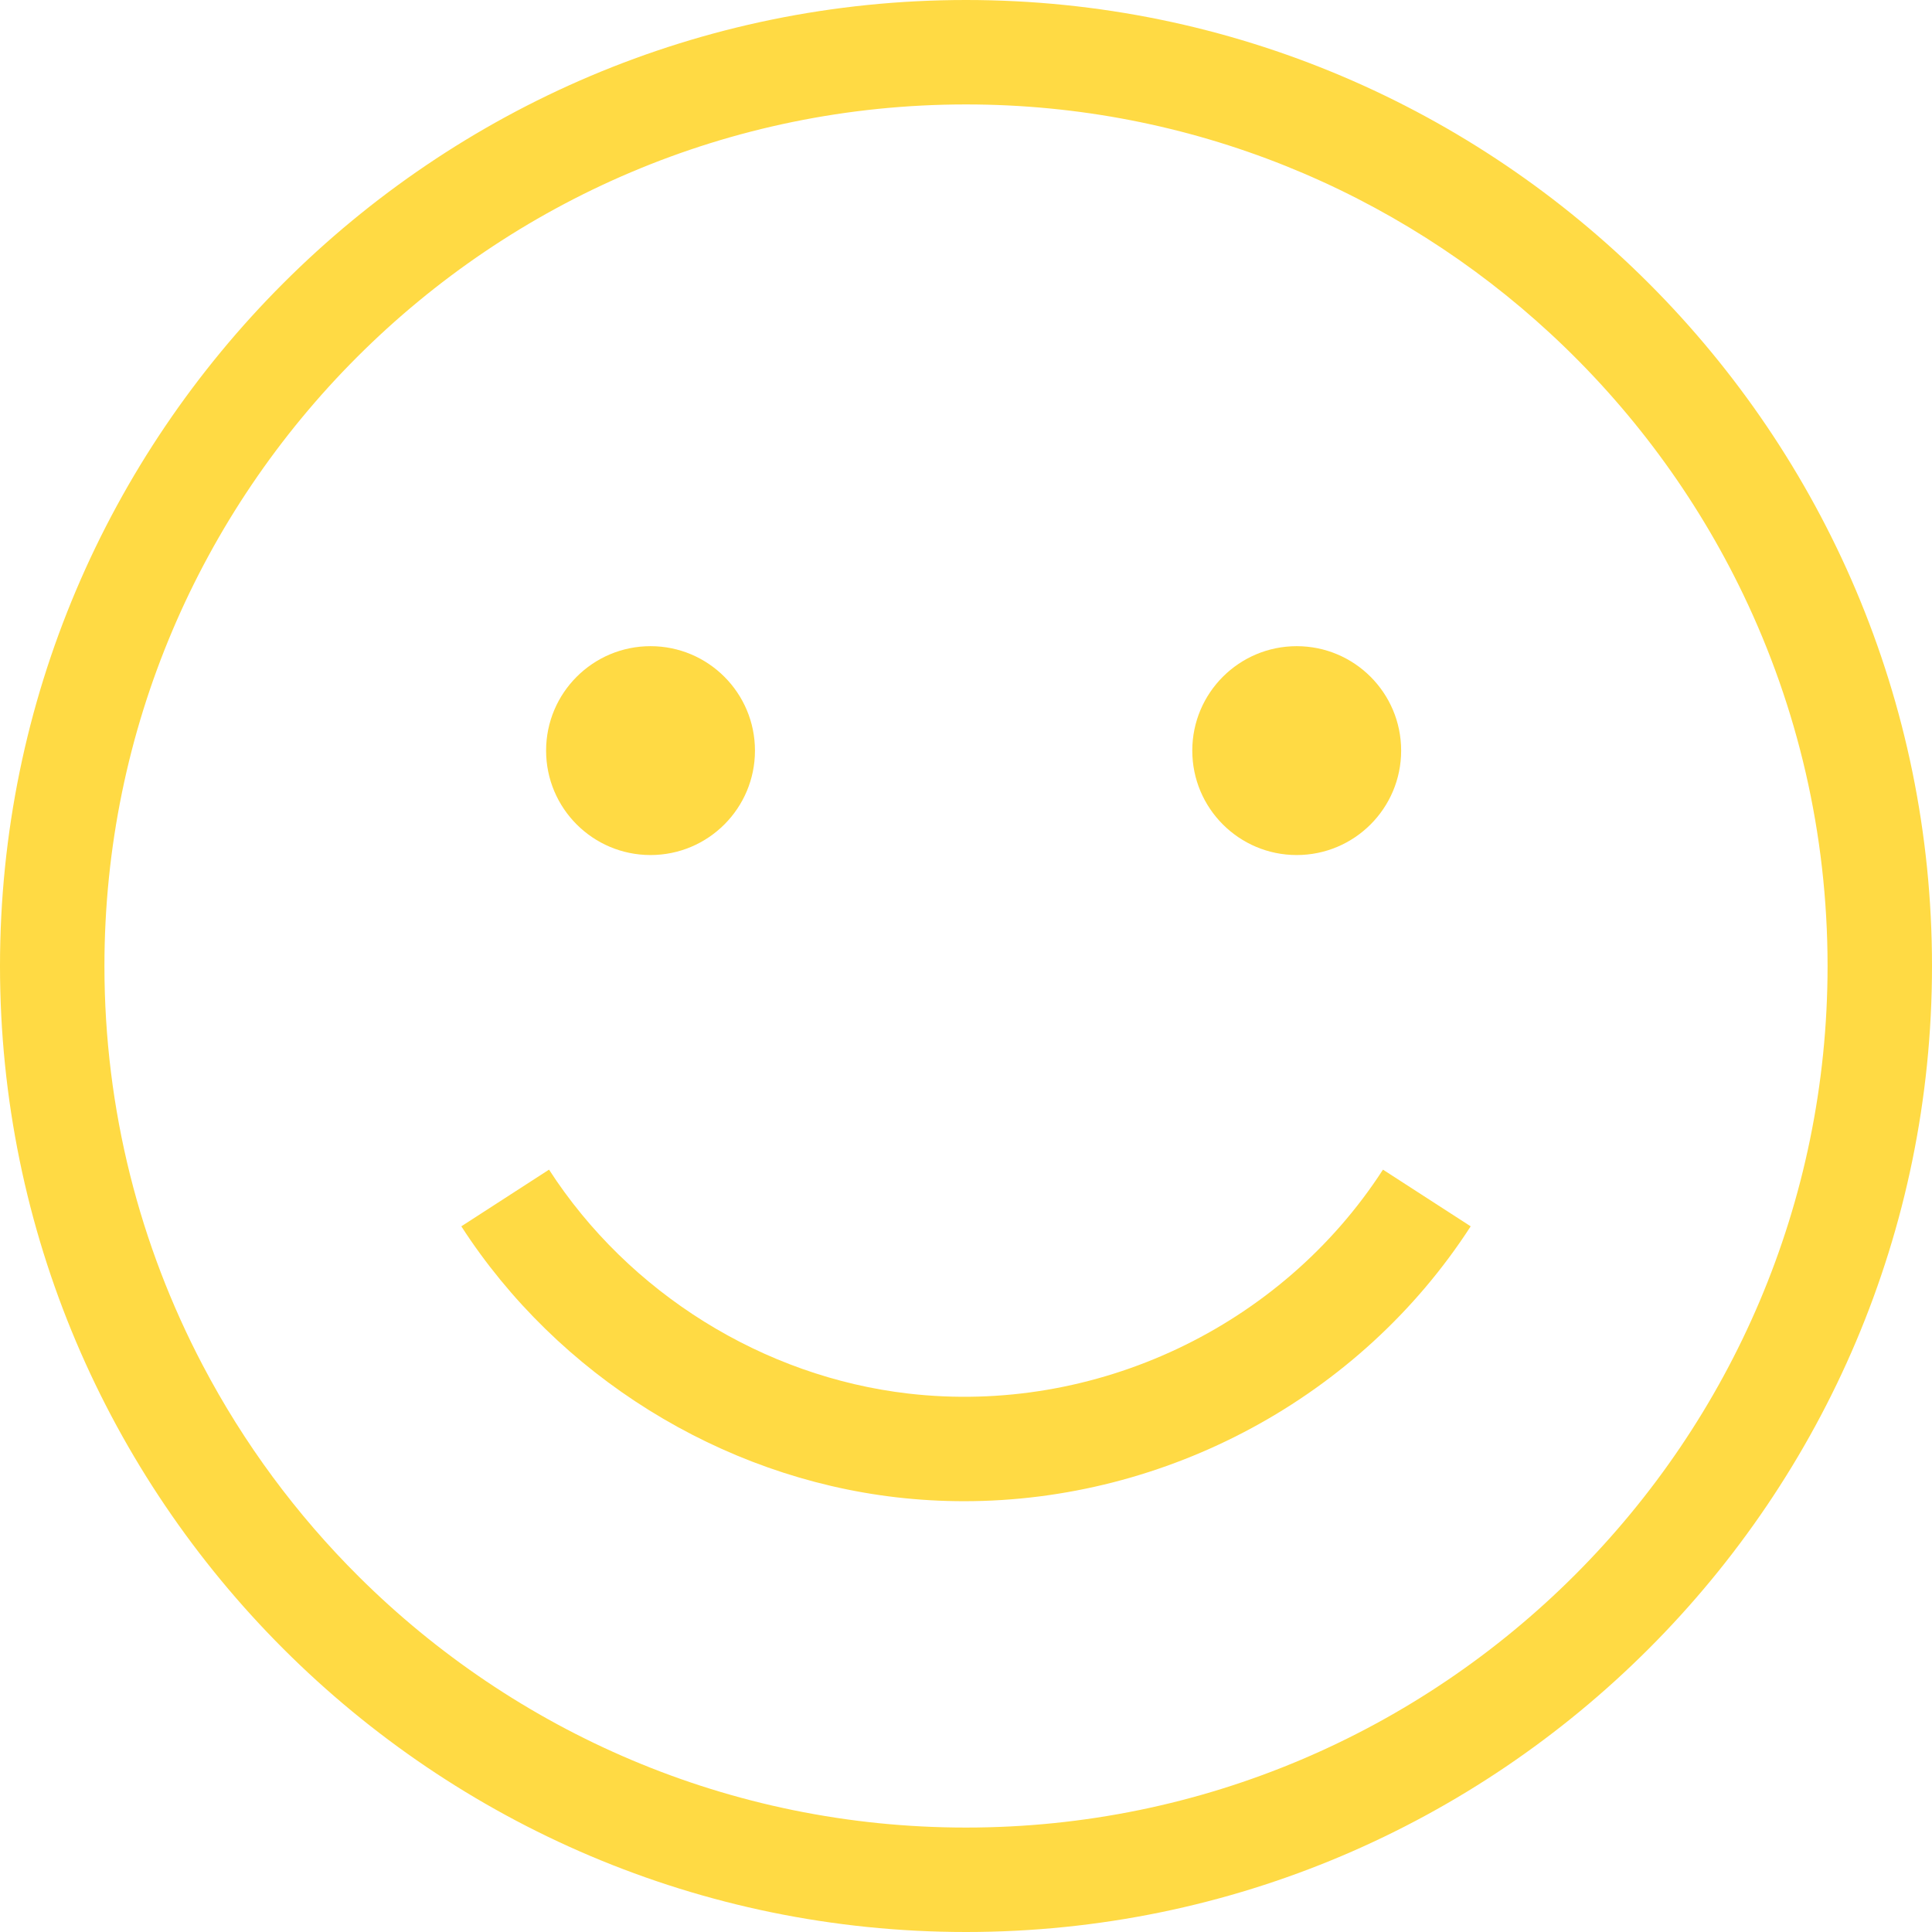
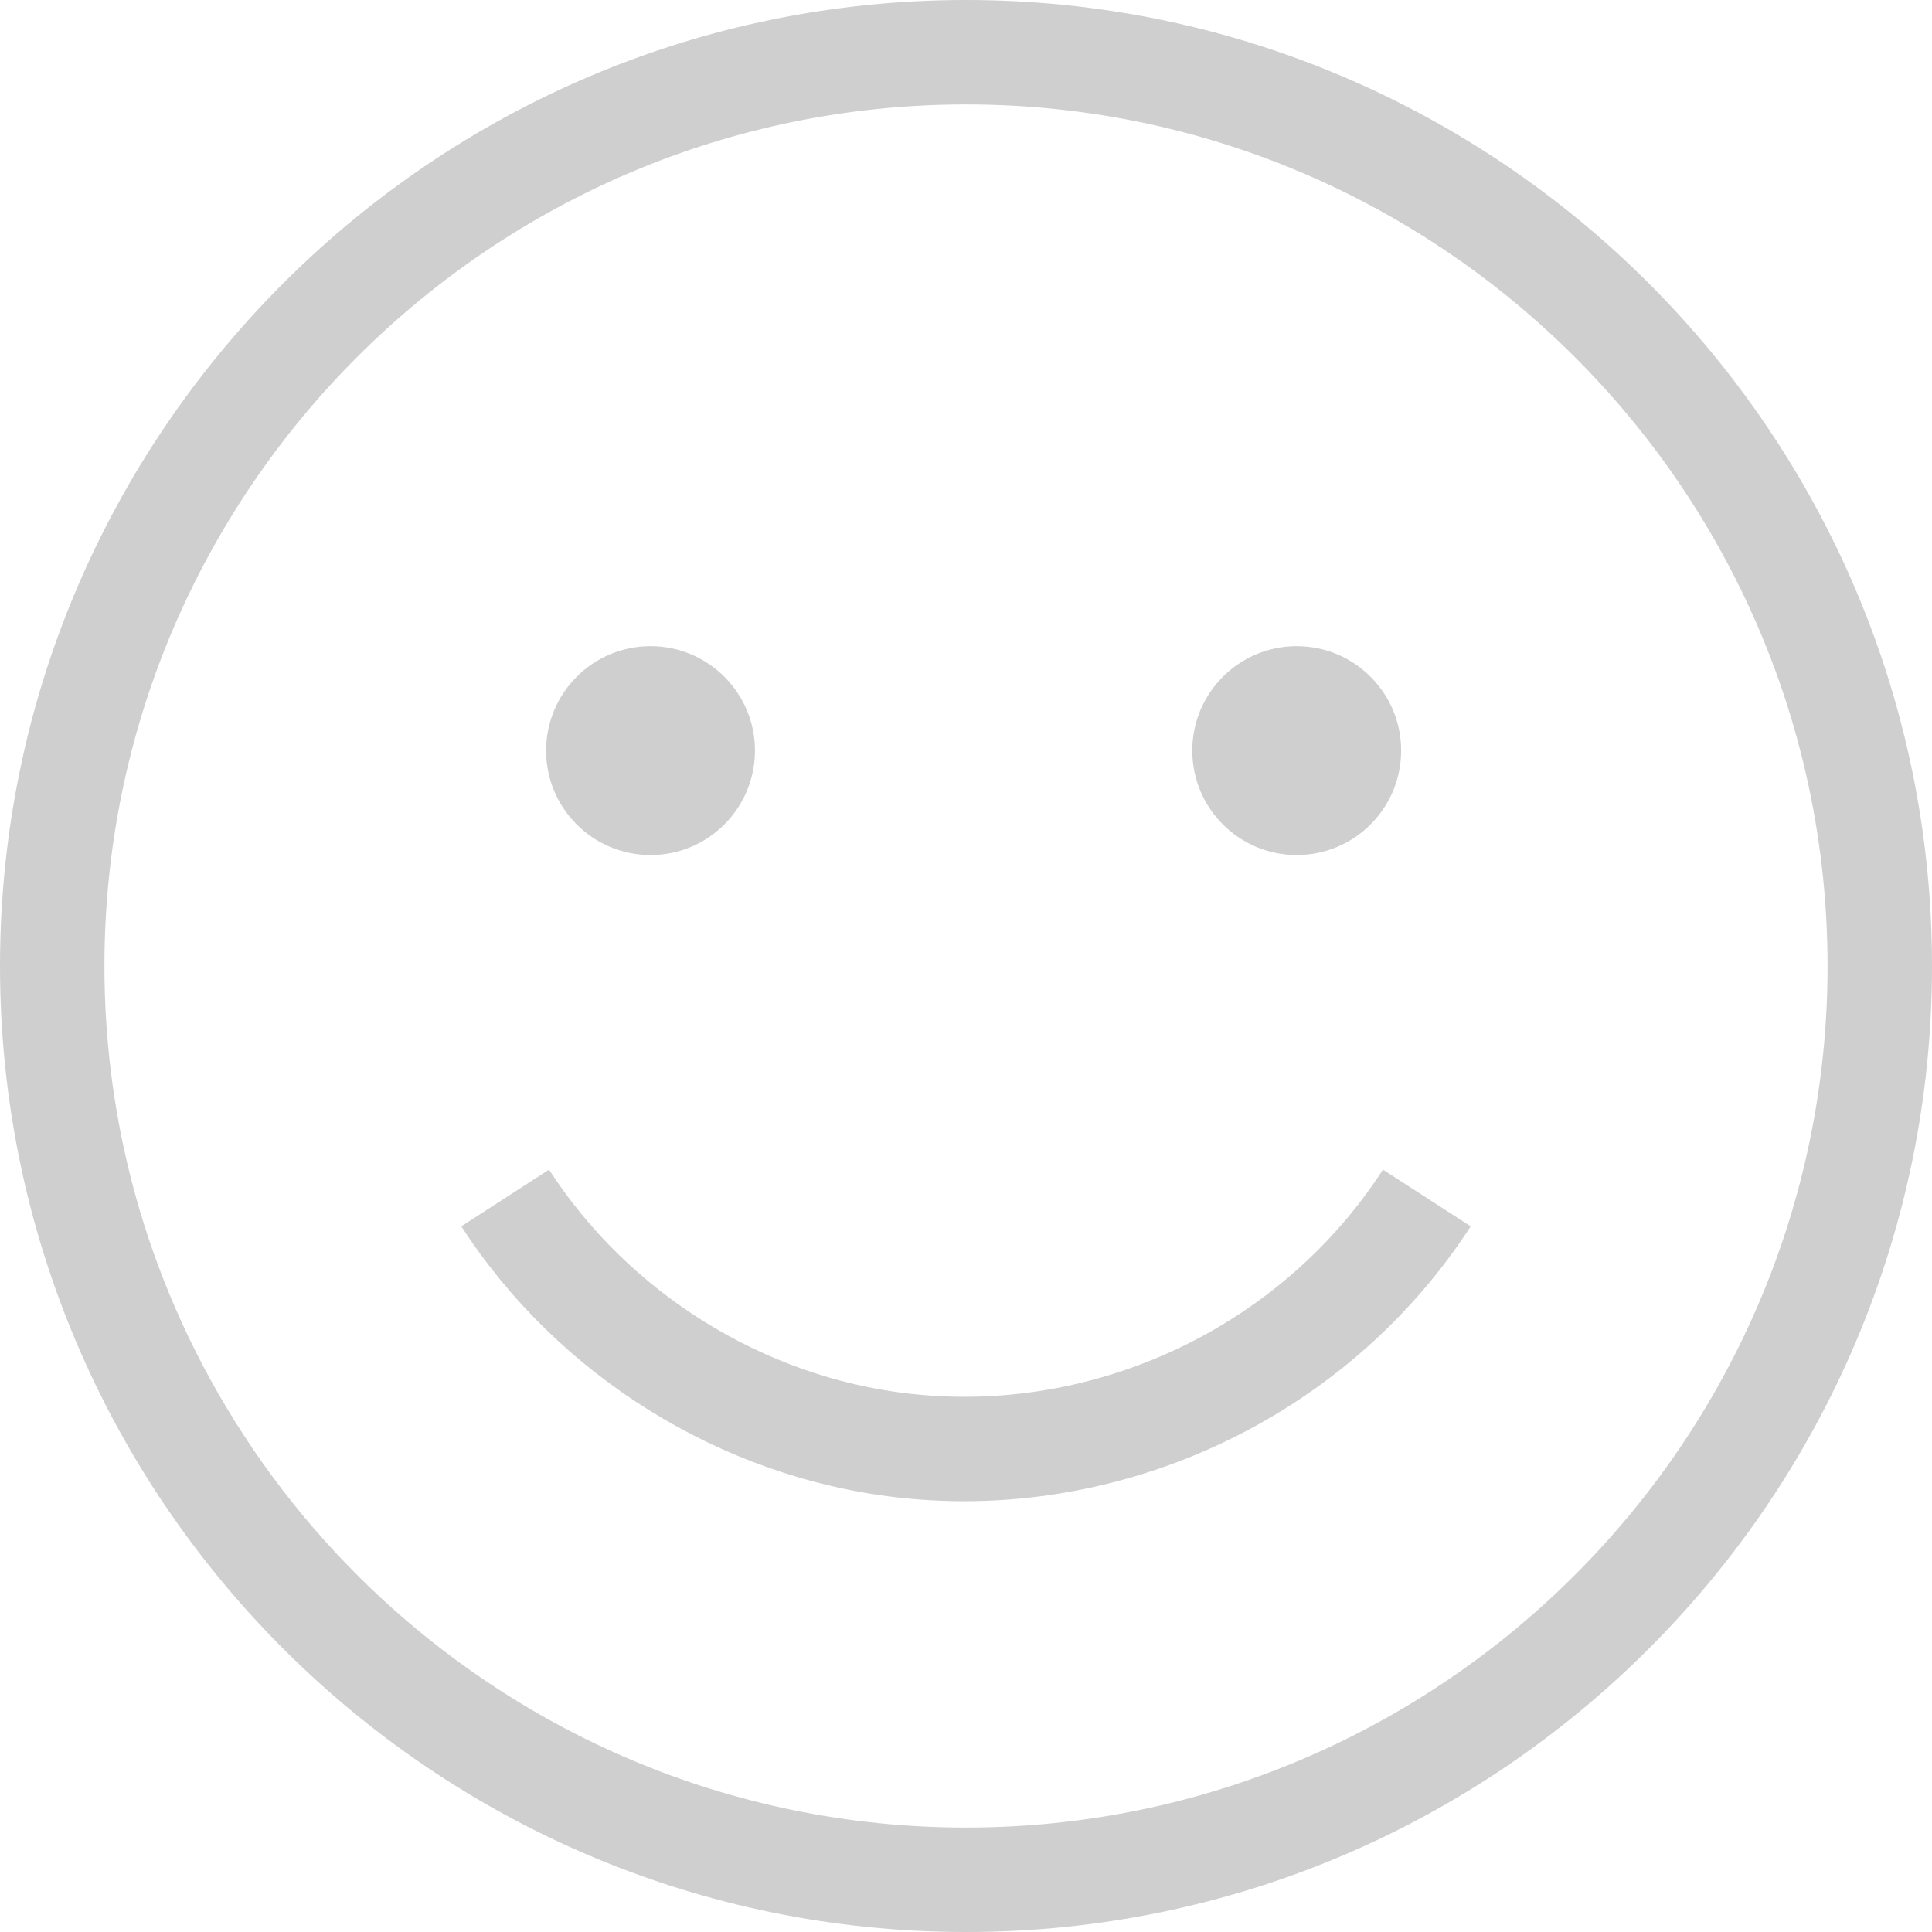
<svg xmlns="http://www.w3.org/2000/svg" version="1.1" id="Capa_1" x="0px" y="0px" viewBox="0 0 295.996 295.996" style="enable-background:new 0 0 295.996 295.996;" xml:space="preserve">
  <g>
-     <path d="M147.998,0C66.392,0,0,66.392,0,147.998s66.392,147.998,147.998,147.998s147.998-66.392,147.998-147.998   S229.605,0,147.998,0z M147.998,279.996c-36.256,0-69.143-14.696-93.022-38.44c-9.536-9.482-17.631-20.41-23.934-32.42   C21.442,190.847,16,170.047,16,147.998C16,75.214,75.214,16,147.998,16c34.523,0,65.987,13.328,89.533,35.102   c12.208,11.288,22.289,24.844,29.558,39.996c8.27,17.239,12.907,36.538,12.907,56.9   C279.996,220.782,220.782,279.996,147.998,279.996z" style="fill: rgb(255, 218, 68);" />
-     <circle cx="99.666" cy="114.998" r="16" style="fill: rgb(255, 218, 68);" />
-     <circle cx="198.666" cy="114.998" r="16" style="fill: rgb(255, 218, 68);" />
-     <path d="M147.715,229.995c30.954,0,60.619-15.83,77.604-42.113l-13.439-8.684c-15.597,24.135-44.126,37.604-72.693,34.308   c-22.262-2.567-42.849-15.393-55.072-34.308l-13.438,8.684c14.79,22.889,39.716,38.409,66.676,41.519   C140.814,229.8,144.27,229.995,147.715,229.995z" style="fill: rgb(255, 218, 68);" />
+     <path d="M147.998,0C66.392,0,0,66.392,0,147.998s66.392,147.998,147.998,147.998s147.998-66.392,147.998-147.998   S229.605,0,147.998,0z M147.998,279.996c-36.256,0-69.143-14.696-93.022-38.44c-9.536-9.482-17.631-20.41-23.934-32.42   C21.442,190.847,16,170.047,16,147.998C16,75.214,75.214,16,147.998,16c34.523,0,65.987,13.328,89.533,35.102   c12.208,11.288,22.289,24.844,29.558,39.996c8.27,17.239,12.907,36.538,12.907,56.9   C279.996,220.782,220.782,279.996,147.998,279.996z" style="fill: #cfcfcf;" />
+     <circle cx="99.666" cy="114.998" r="16" style="fill: #cfcfcf;" />
+     <circle cx="198.666" cy="114.998" r="16" style="fill: #cfcfcf;" />
+     <path d="M147.715,229.995c30.954,0,60.619-15.83,77.604-42.113l-13.439-8.684c-15.597,24.135-44.126,37.604-72.693,34.308   c-22.262-2.567-42.849-15.393-55.072-34.308l-13.438,8.684c14.79,22.889,39.716,38.409,66.676,41.519   C140.814,229.8,144.27,229.995,147.715,229.995z" style="fill: #cfcfcf;" />
  </g>
</svg>
